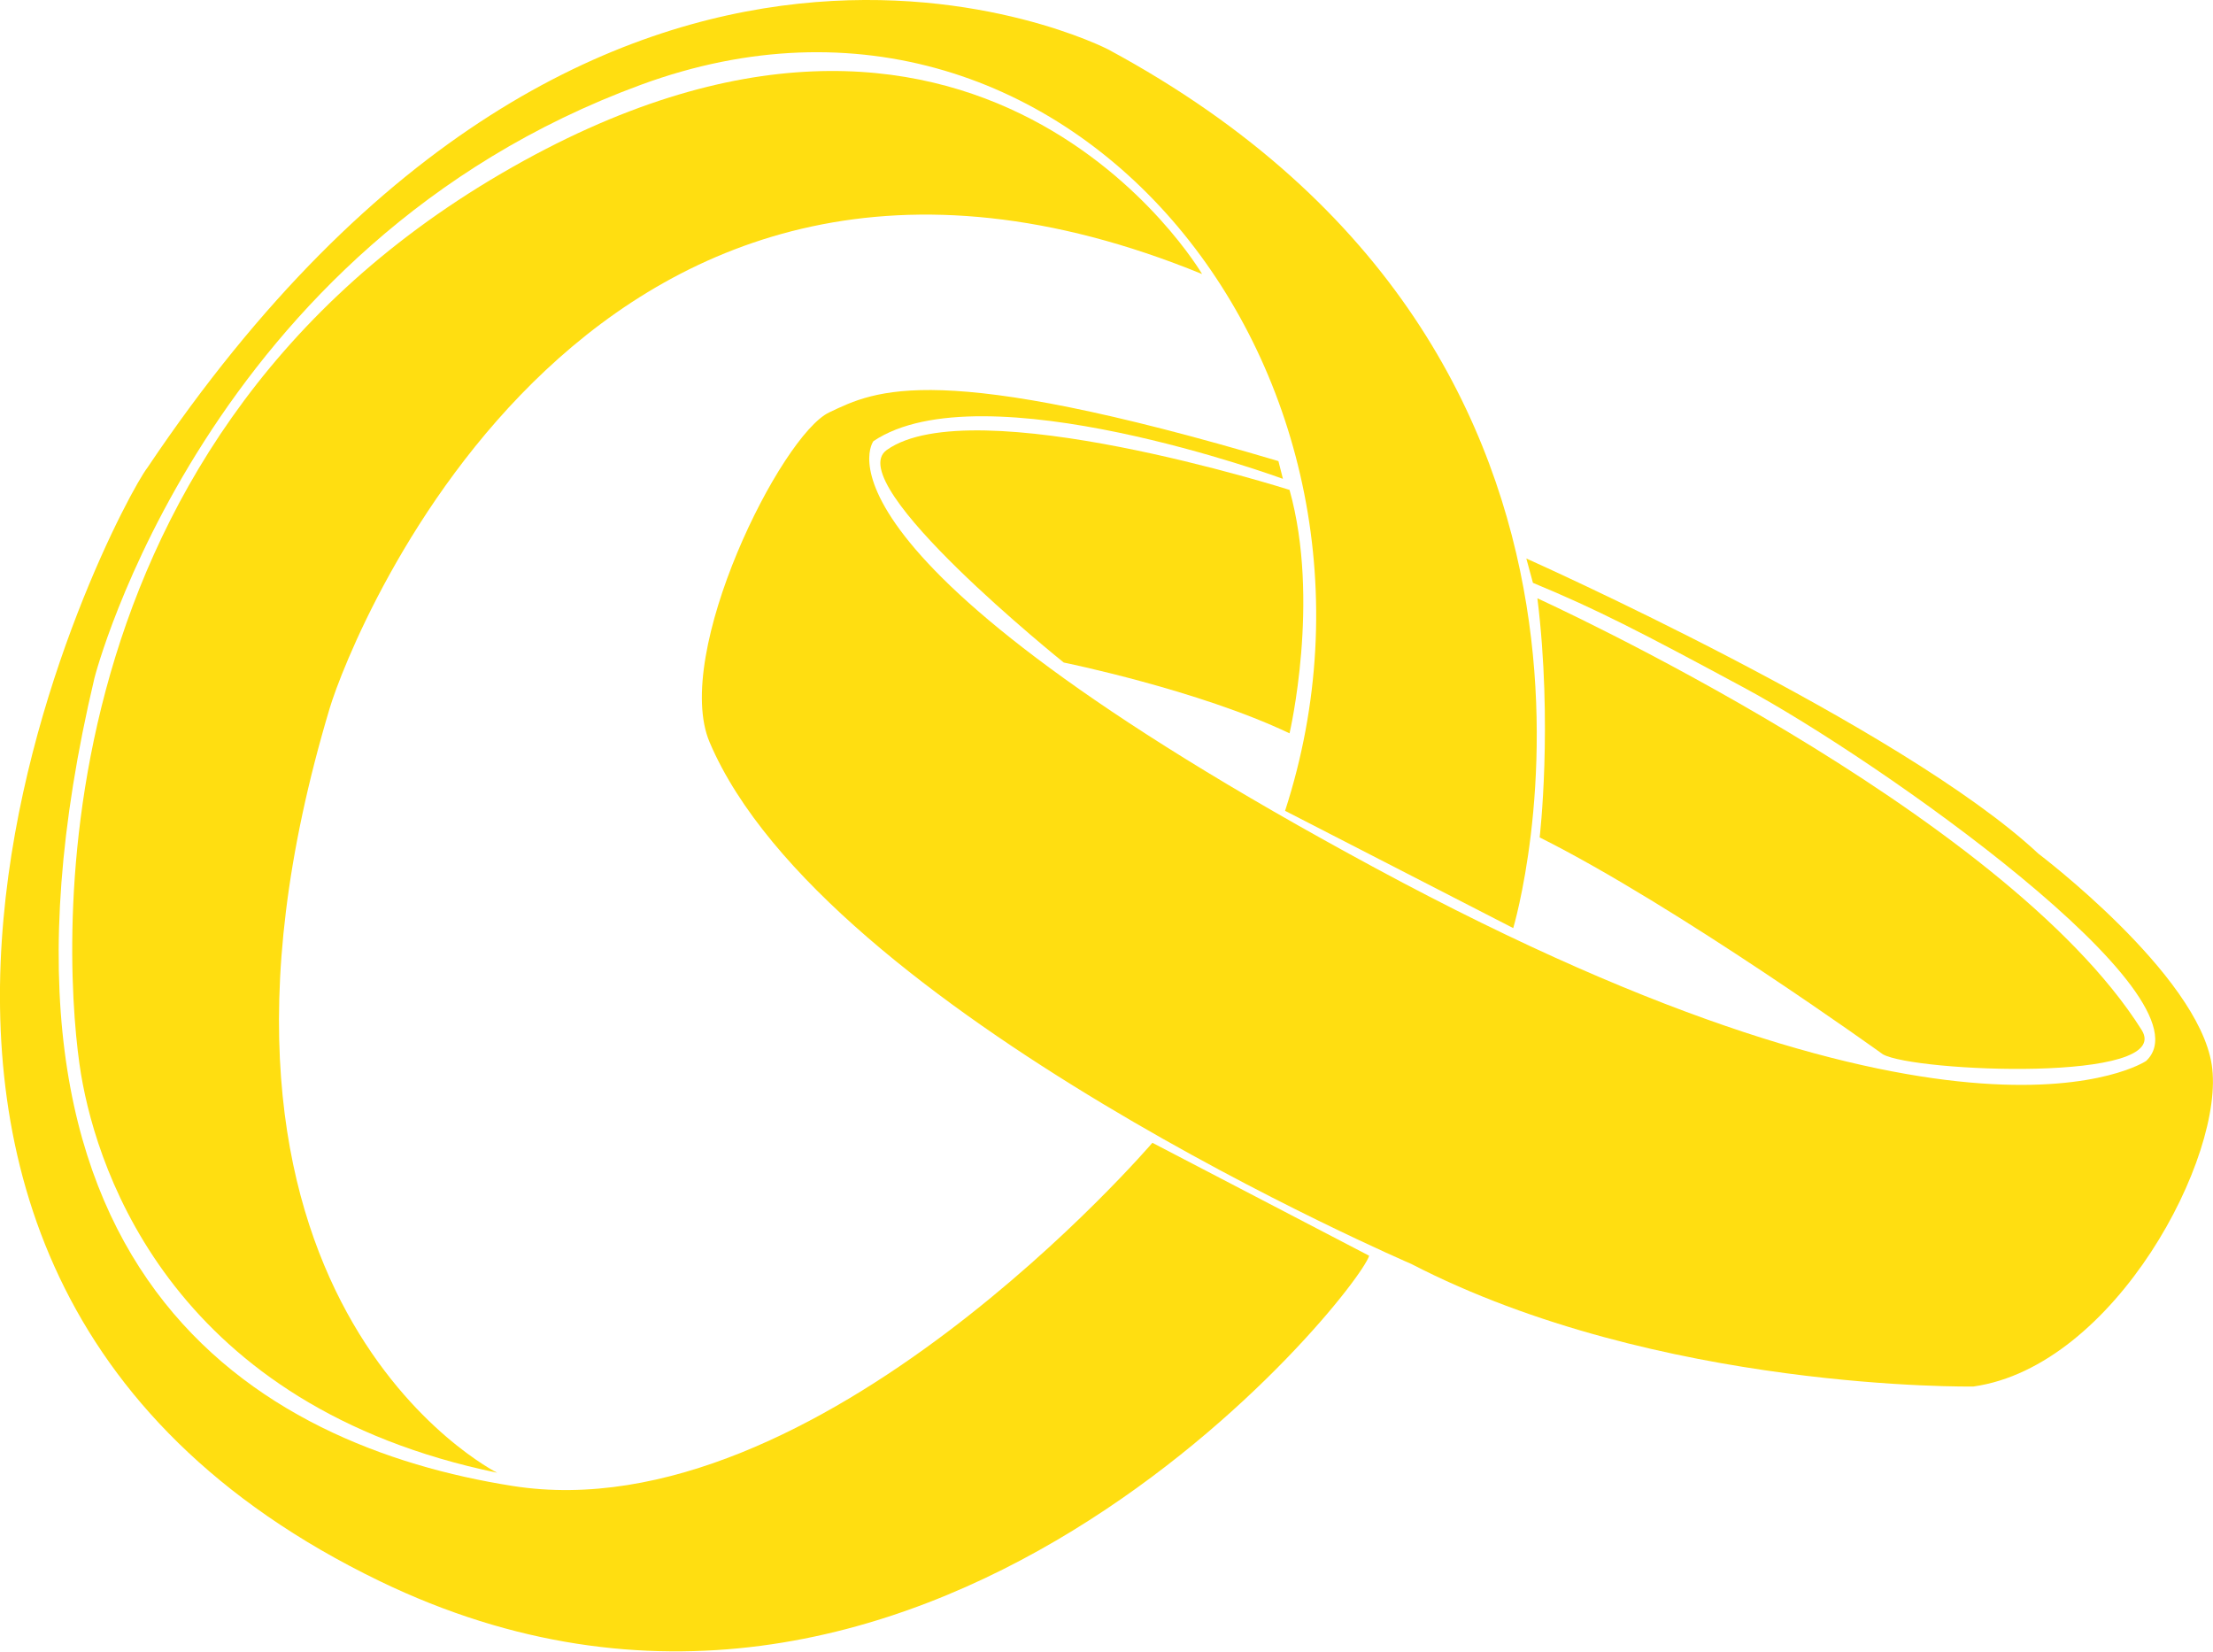
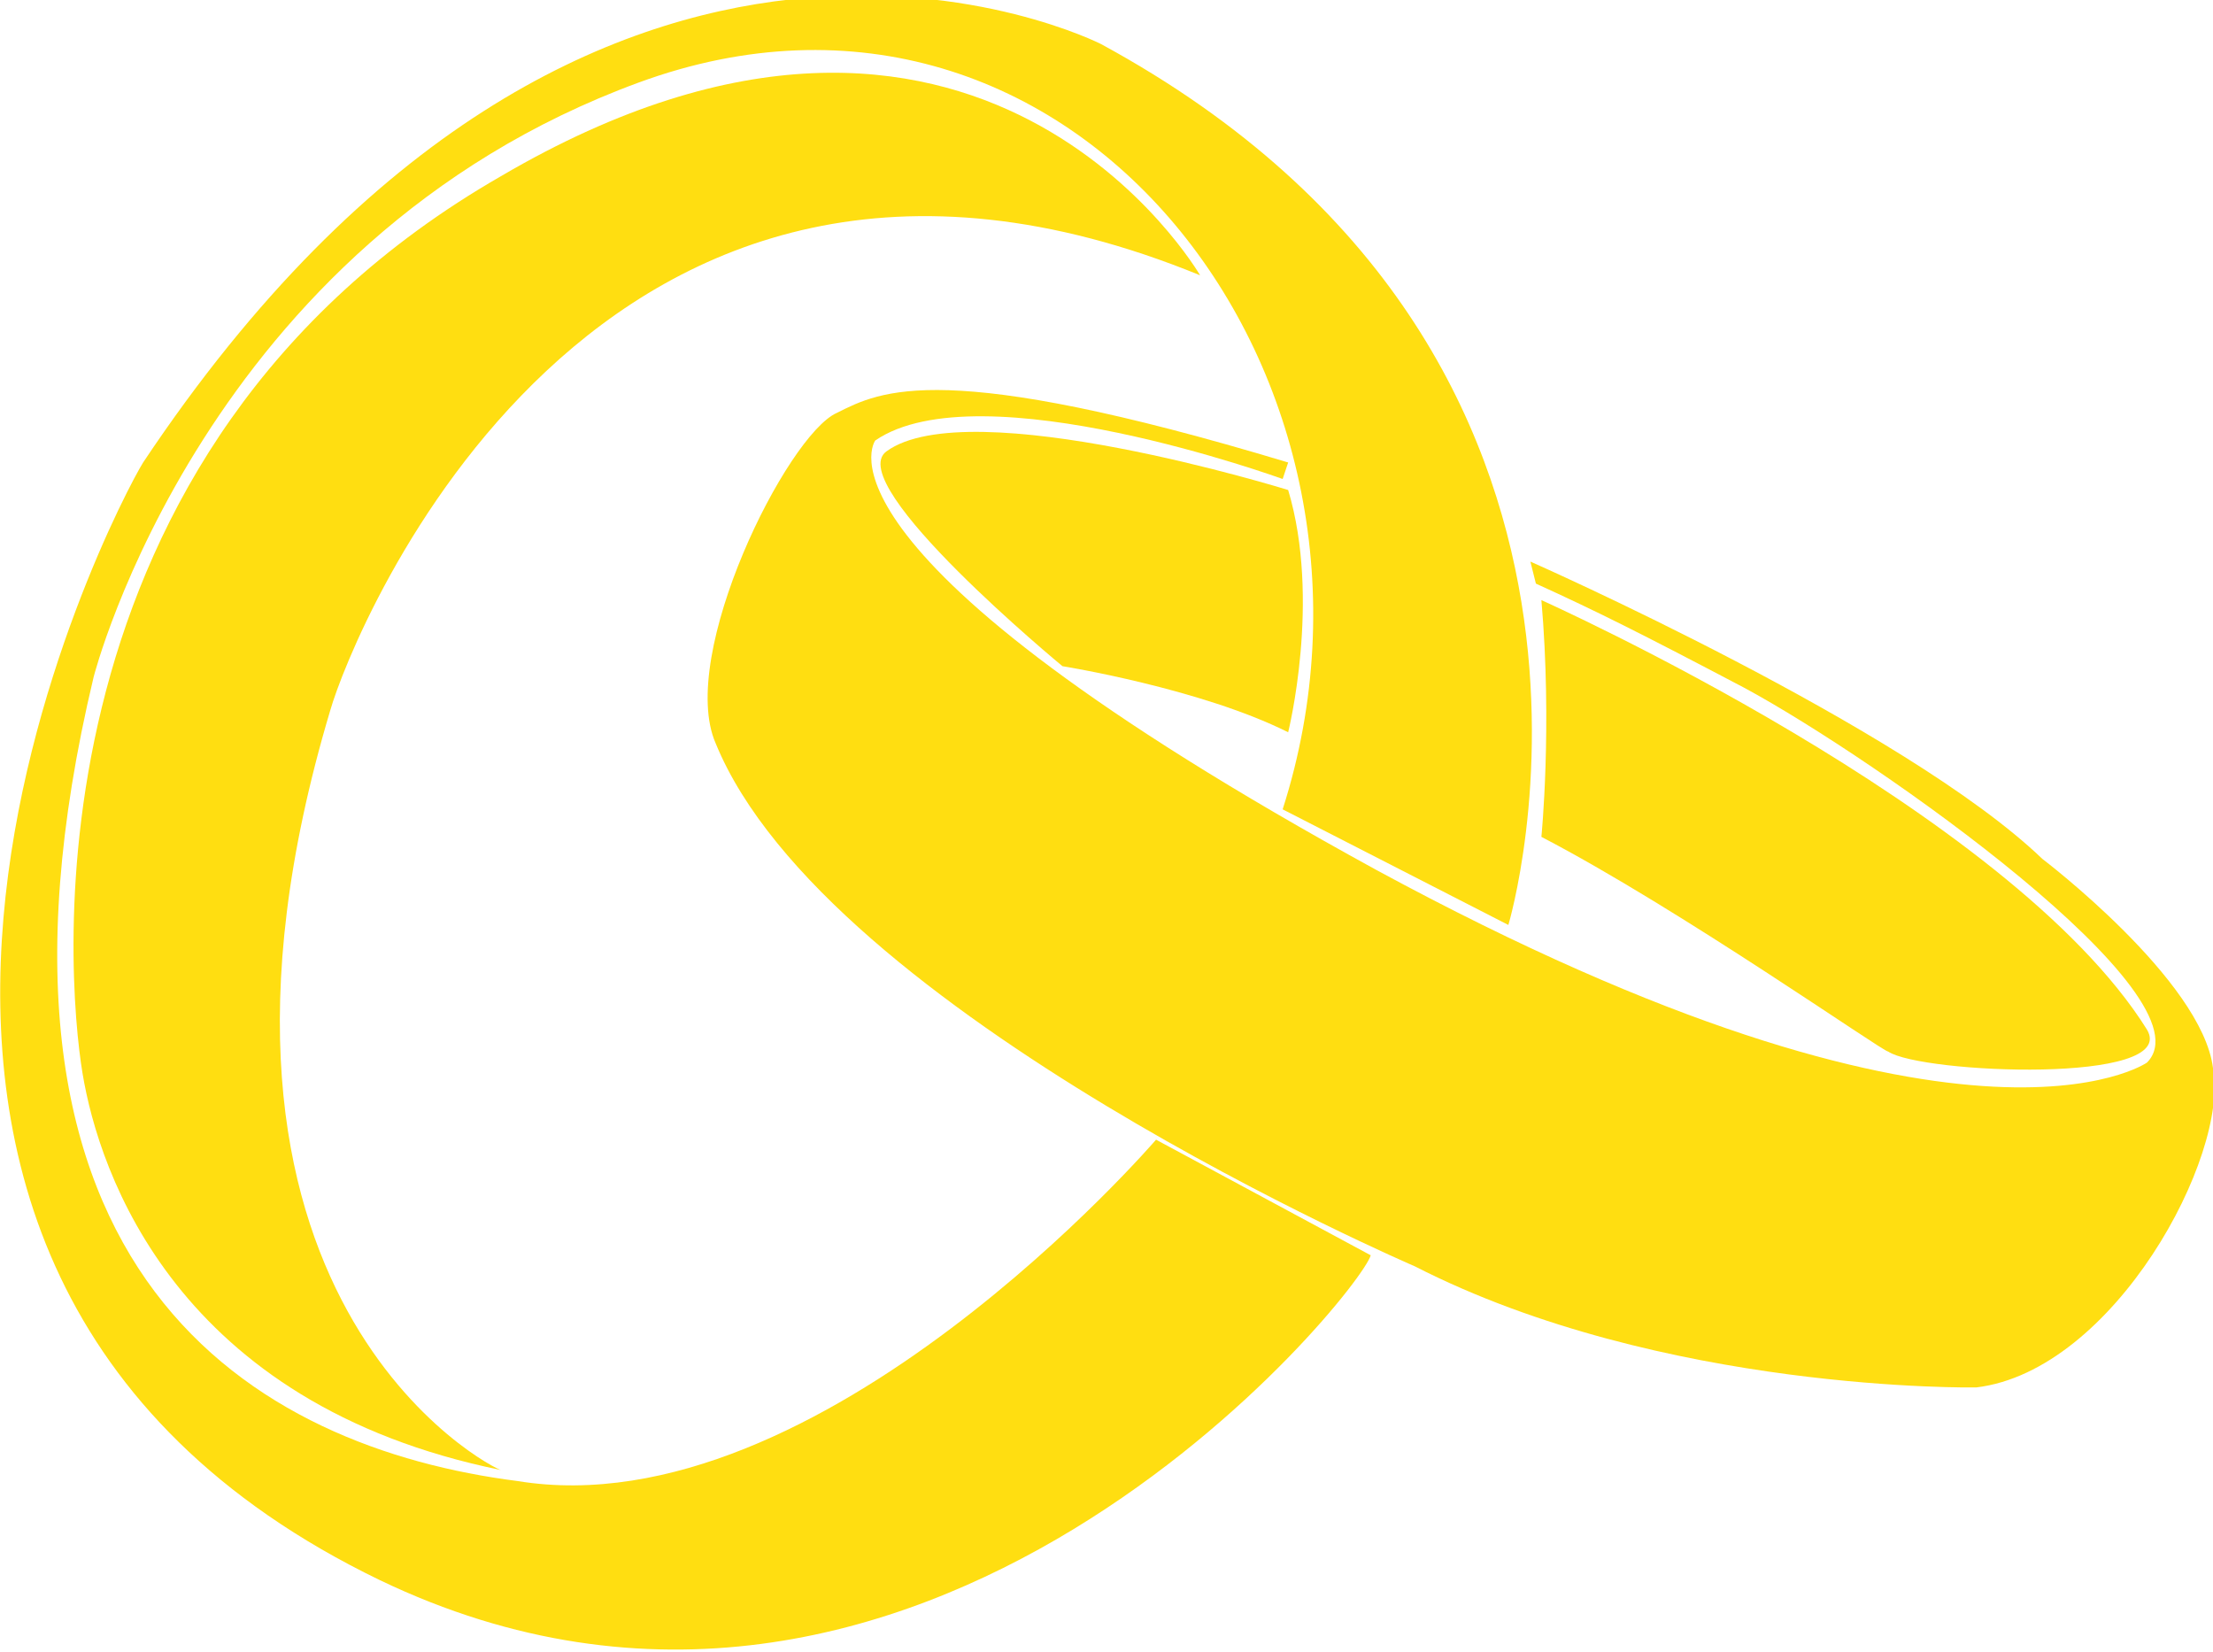
- <svg xmlns="http://www.w3.org/2000/svg" version="1.1" id="Layer_1" x="0px" y="0px" width="40.195px" height="29.991px" viewBox="0 0 40.195 29.991" enable-background="new 0 0 40.195 29.991" xml:space="preserve">
-   <path fill="#FFDE11" d="M1.716,12.312c0,0,2.001-7.862,9.927-10.773c7.879-2.895,14.231,5.387,11.698,13.186l4.144,2.13  c0,0,3.093-10.331-7.36-15.959c0,0-9.166-4.744-17.448,7.598c-0.563,0.724-7.815,14.4,4.221,20.221  c9.809,4.744,17.769-5.226,17.97-5.91l-3.937-2.051c0,0-6.084,7.107-11.621,6.232C4.729,26.263-0.857,23.167,1.716,12.312z" />
-   <path fill="#FFDE11" d="M21.834,4.976" />
-   <path fill="#FFDE11" d="M5.988,12.863c0.401-1.34,4.784-12.41,15.846-7.886c0,0-4.04-6.895-12.724-1.829  C0.427,8.213,1.166,17.669,1.472,19.51c0.307,1.839,1.729,6.03,7.558,7.236C9.03,26.746,2.767,23.615,5.988,12.863z" />
-   <path fill="#FFDE11" d="M23.302,8.696c0,0-5.468-2.01-7.438-0.684c0,0-1.528,2.01,9.126,7.758c10.653,5.75,13.99,3.498,13.99,3.498  c1.246-1.166-4.865-5.467-7.304-6.78c-1.902-1.024-2.667-1.42-3.833-1.903l-0.12-0.442c0,0,6.821,3.042,9.3,5.36  c0,0,2.895,2.185,3.149,3.833c0.255,1.648-1.755,5.481-4.328,5.844c0,0-5.722,0.093-10.211-2.226c0,0-10.665-4.581-12.744-9.474  c-0.684-1.608,1.298-5.575,2.171-5.99c0.847-0.403,1.933-0.965,8.16,0.884L23.302,8.696z" />
-   <path fill="#FFDE11" d="M23.422,13.318c0,0,0.563-2.412,0-4.421c0,0-5.763-1.834-7.317-0.724c-0.844,0.603,3.216,3.859,3.216,3.859  S21.769,12.53,23.422,13.318z" />
-   <path fill="#FFDE11" d="M27.965,15.208c0,0,0.241-2.05-0.041-4.342c0,0,8.466,3.849,10.975,7.839c0.606,0.964-4.135,0.763-4.7,0.442  C34.2,19.147,30.458,16.455,27.965,15.208z" />
+ <svg xmlns="http://www.w3.org/2000/svg" version="1.1" id="Layer_1" x="0px" y="0px" width="40.2px" height="30px" viewBox="0 0 40.2 30" style="enable-background:new 0 0 40.2 30;" xml:space="preserve">
+   <style type="text/css">
+ 
+ 	.st0{fill:#FFDE11;}
+ 
+ </style>
+   <path class="st0" d="M1.7,12.3c0,0,2-7.9,9.9-10.8c7.9-2.9,14.2,5.4,11.7,13.2l4.1,2.1c0,0,3.1-10.3-7.4-16c0,0-9.2-4.7-17.4,7.6  C2.1,9.2-5.1,22.9,6.9,28.7c9.8,4.7,17.8-5.2,18-5.9l-3.9-2.1c0,0-6.1,7.1-11.6,6.2C4.7,26.3-0.9,23.2,1.7,12.3z" />
+   <path class="st0" d="M21.8,5" />
+   <path class="st0" d="M6,12.9C6.4,11.5,10.8,0.5,21.8,5c0,0-4-6.9-12.7-1.8C0.4,8.2,1.2,17.7,1.5,19.5s1.7,6,7.6,7.2  C9,26.7,2.8,23.6,6,12.9z" />
+   <path class="st0" d="M23.3,8.7c0,0-5.5-2-7.4-0.7c0,0-1.5,2,9.1,7.8c10.7,5.8,14,3.5,14,3.5c1.2-1.2-4.9-5.5-7.3-6.8  c-1.9-1-2.7-1.4-3.8-1.9l-0.1-0.4c0,0,6.8,3,9.3,5.4c0,0,2.9,2.2,3.1,3.8c0.3,1.6-1.8,5.5-4.3,5.8c0,0-5.7,0.1-10.2-2.2  c0,0-10.7-4.6-12.7-9.5c-0.7-1.6,1.3-5.6,2.2-6c0.8-0.4,1.9-1,8.2,0.9L23.3,8.7z" />
+   <path class="st0" d="M23.4,13.3c0,0,0.6-2.4,0-4.4c0,0-5.8-1.8-7.3-0.7c-0.8,0.6,3.2,3.9,3.2,3.9S21.8,12.5,23.4,13.3z" />
+   <path class="st0" d="M28,15.2c0,0,0.2-2,0-4.3c0,0,8.5,3.8,11,7.8c0.6,1-4.1,0.8-4.7,0.4C34.2,19.1,30.5,16.5,28,15.2z" />
</svg>
